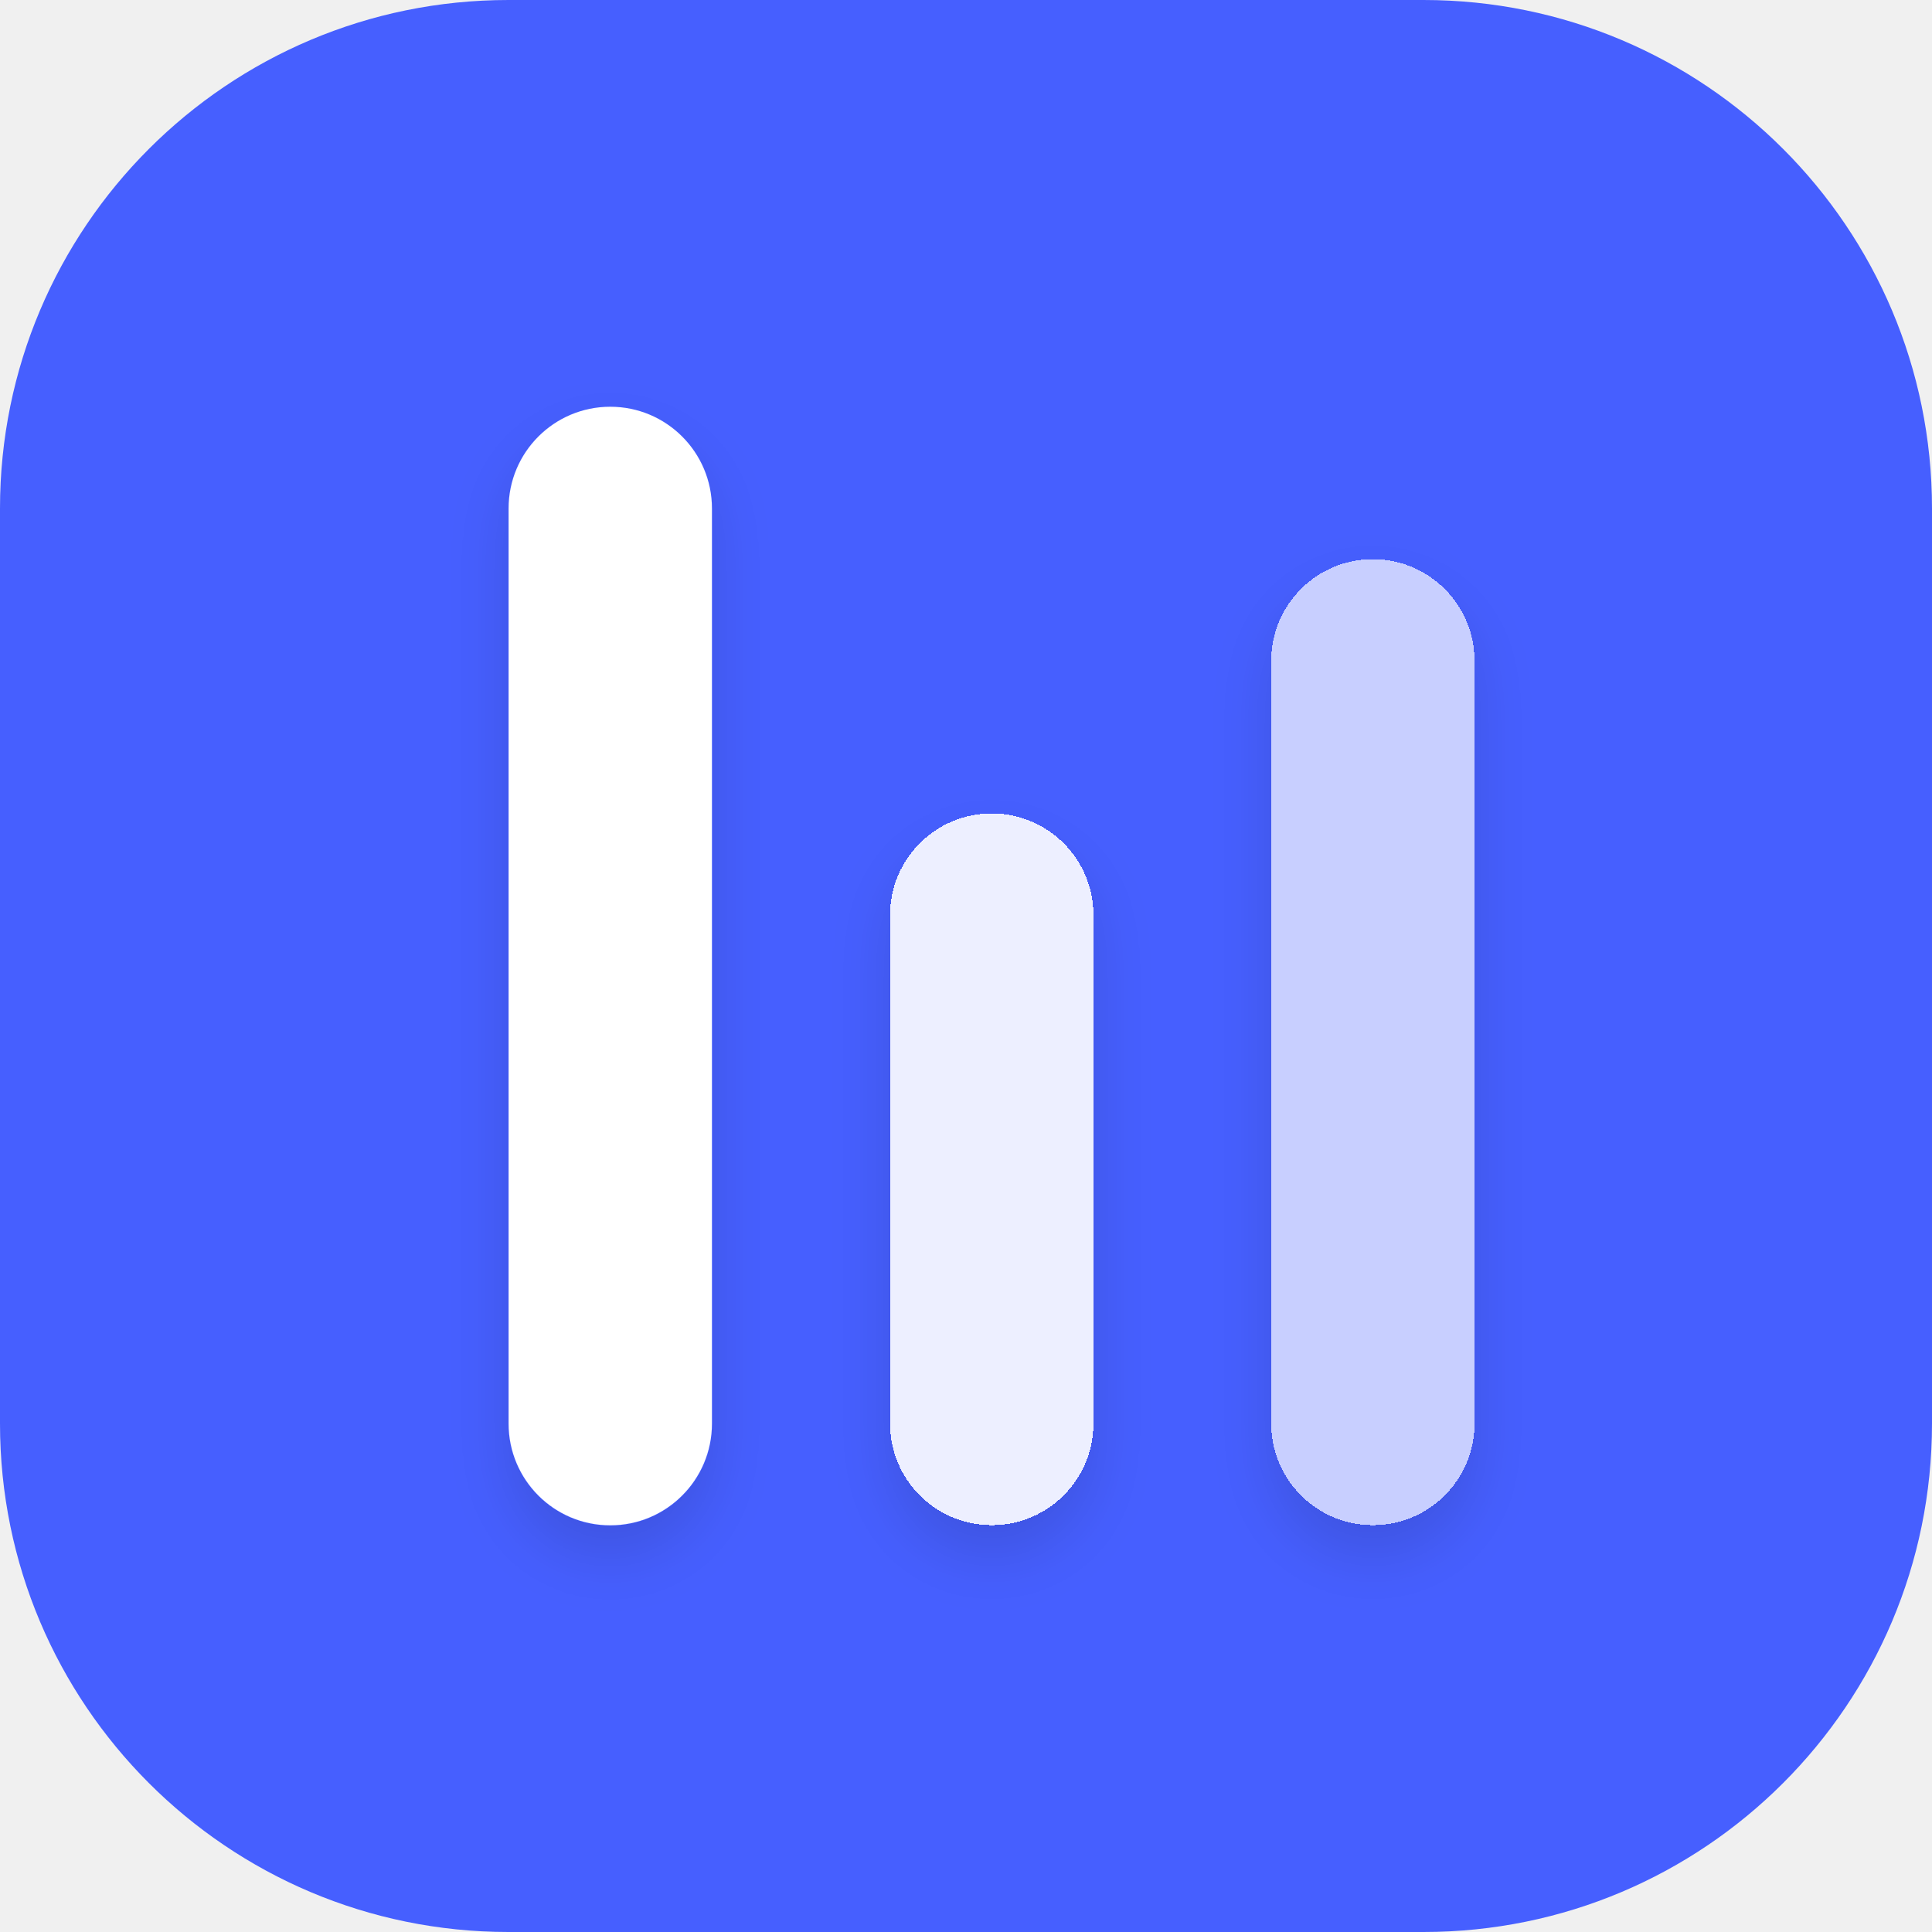
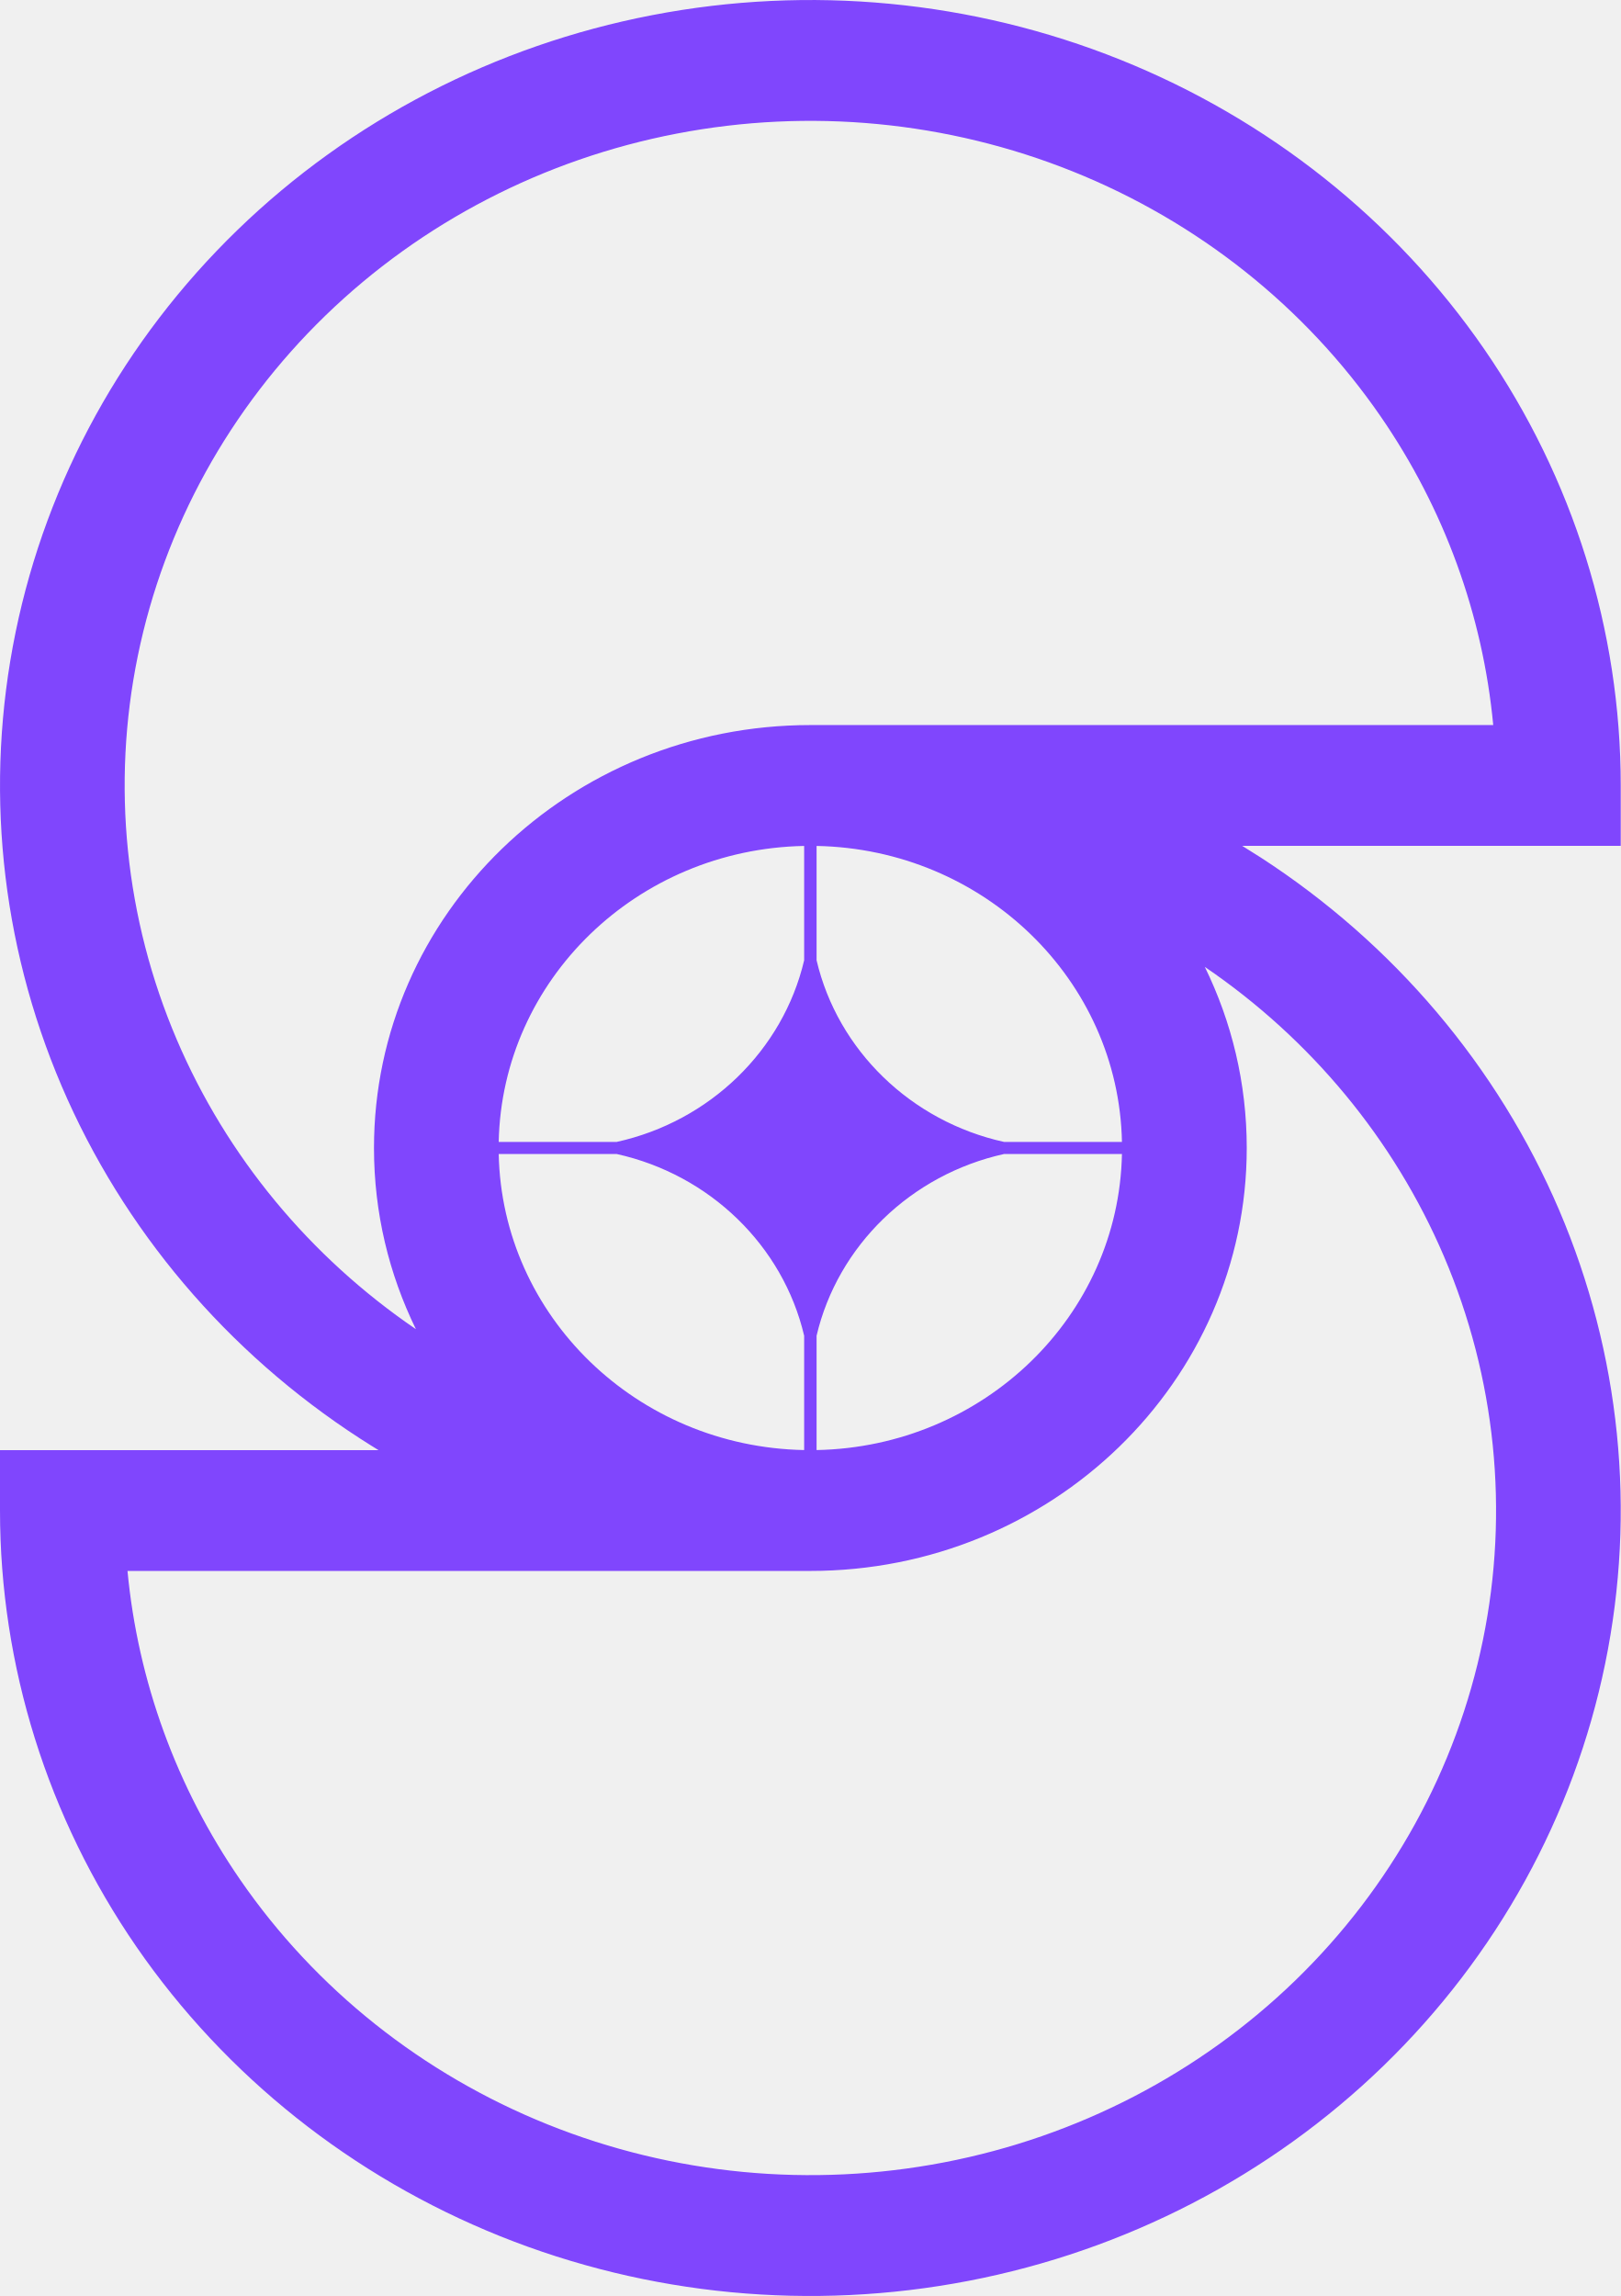
- <svg xmlns="http://www.w3.org/2000/svg" width="32" height="32" viewBox="0 0 32 32" fill="none">
-   <path d="M0 8.421C0 3.77 3.77 0 8.421 0H23.579C28.23 0 32 3.77 32 8.421V23.579C32 28.23 28.23 32 23.579 32H8.421C3.77 32 0 28.23 0 23.579V8.421Z" fill="#465FFF" />
-   <g filter="url(#filter0_d_1884_16361)">
-     <path d="M8.424 8.422C8.424 7.491 9.178 6.737 10.108 6.737C11.038 6.737 11.792 7.491 11.792 8.422V23.579C11.792 24.51 11.038 25.264 10.108 25.264C9.178 25.264 8.424 24.51 8.424 23.579V8.422Z" fill="white" />
-   </g>
-   <g filter="url(#filter1_d_1884_16361)">
-     <path d="M14.742 15.157C14.742 14.227 15.496 13.473 16.426 13.473C17.357 13.473 18.111 14.227 18.111 15.157V23.578C18.111 24.508 17.357 25.262 16.426 25.262C15.496 25.262 14.742 24.508 14.742 23.578V15.157Z" fill="white" fill-opacity="0.9" shape-rendering="crispEdges" />
-   </g>
-   <g filter="url(#filter2_d_1884_16361)">
-     <path d="M21.055 10.946C21.055 10.016 21.809 9.262 22.739 9.262C23.669 9.262 24.423 10.016 24.423 10.946V23.578C24.423 24.508 23.669 25.262 22.739 25.262C21.809 25.262 21.055 24.508 21.055 23.578V10.946Z" fill="white" fill-opacity="0.7" shape-rendering="crispEdges" />
-   </g>
-   <defs>
-     <filter id="filter0_d_1884_16361" x="7.424" y="6.237" width="5.368" height="20.526" filterUnits="userSpaceOnUse" color-interpolation-filters="sRGB">
-       <feFlood flood-opacity="0" result="BackgroundImageFix" />
-       <feColorMatrix in="SourceAlpha" type="matrix" values="0 0 0 0 0 0 0 0 0 0 0 0 0 0 0 0 0 0 127 0" result="hardAlpha" />
-       <feOffset dy="0.5" />
-       <feGaussianBlur stdDeviation="0.5" />
-       <feComposite in2="hardAlpha" operator="out" />
-       <feColorMatrix type="matrix" values="0 0 0 0 0 0 0 0 0 0 0 0 0 0 0 0 0 0 0.12 0" />
-       <feBlend mode="normal" in2="BackgroundImageFix" result="effect1_dropShadow_1884_16361" />
-       <feBlend mode="normal" in="SourceGraphic" in2="effect1_dropShadow_1884_16361" result="shape" />
-     </filter>
-     <filter id="filter1_d_1884_16361" x="13.742" y="12.973" width="5.368" height="13.789" filterUnits="userSpaceOnUse" color-interpolation-filters="sRGB">
-       <feFlood flood-opacity="0" result="BackgroundImageFix" />
-       <feColorMatrix in="SourceAlpha" type="matrix" values="0 0 0 0 0 0 0 0 0 0 0 0 0 0 0 0 0 0 127 0" result="hardAlpha" />
-       <feOffset dy="0.5" />
-       <feGaussianBlur stdDeviation="0.5" />
-       <feComposite in2="hardAlpha" operator="out" />
-       <feColorMatrix type="matrix" values="0 0 0 0 0 0 0 0 0 0 0 0 0 0 0 0 0 0 0.12 0" />
-       <feBlend mode="normal" in2="BackgroundImageFix" result="effect1_dropShadow_1884_16361" />
-       <feBlend mode="normal" in="SourceGraphic" in2="effect1_dropShadow_1884_16361" result="shape" />
-     </filter>
-     <filter id="filter2_d_1884_16361" x="20.055" y="8.762" width="5.368" height="18" filterUnits="userSpaceOnUse" color-interpolation-filters="sRGB">
-       <feFlood flood-opacity="0" result="BackgroundImageFix" />
-       <feColorMatrix in="SourceAlpha" type="matrix" values="0 0 0 0 0 0 0 0 0 0 0 0 0 0 0 0 0 0 127 0" result="hardAlpha" />
-       <feOffset dy="0.5" />
-       <feGaussianBlur stdDeviation="0.5" />
-       <feComposite in2="hardAlpha" operator="out" />
-       <feColorMatrix type="matrix" values="0 0 0 0 0 0 0 0 0 0 0 0 0 0 0 0 0 0 0.12 0" />
-       <feBlend mode="normal" in2="BackgroundImageFix" result="effect1_dropShadow_1884_16361" />
-       <feBlend mode="normal" in="SourceGraphic" in2="effect1_dropShadow_1884_16361" result="shape" />
-     </filter>
-   </defs>
+ <svg xmlns="http://www.w3.org/2000/svg" width="24" height="34" viewBox="0 0 24 34" fill="none">
+   <path fill-rule="evenodd" clip-rule="evenodd" d="M16.592 0.885C14.399 0.005 11.987 -0.225 9.659 0.224C7.331 0.672 5.193 1.78 3.515 3.407C1.837 5.034 0.694 7.106 0.231 9.362C-0.232 11.619 0.005 13.957 0.913 16.083C1.822 18.208 3.36 20.025 5.333 21.303C5.386 21.337 5.439 21.371 5.492 21.404C5.529 21.427 5.567 21.451 5.605 21.474H3.8147e-06V22.368C3.8147e-06 24.669 0.704 26.918 2.022 28.831C3.341 30.743 5.215 32.234 7.408 33.115C9.601 33.995 12.013 34.225 14.341 33.776C16.669 33.328 18.807 32.22 20.485 30.593C22.163 28.966 23.306 26.894 23.769 24.638C24.233 22.381 23.995 20.043 23.087 17.917C22.178 15.792 20.64 13.975 18.667 12.697C18.577 12.639 18.486 12.582 18.395 12.526H24V11.632C24 9.331 23.296 7.082 21.978 5.169C20.659 3.257 18.785 1.766 16.592 0.885ZM12 10.737H22.112C21.958 9.106 21.387 7.533 20.443 6.164C19.327 4.545 17.741 3.284 15.886 2.539C14.03 1.794 11.989 1.599 10.019 1.979C8.049 2.358 6.24 3.296 4.82 4.672C3.4 6.049 2.433 7.802 2.041 9.711C1.649 11.621 1.851 13.6 2.619 15.398C3.357 17.124 4.585 18.61 6.159 19.683C5.761 18.869 5.538 17.96 5.538 17C5.538 13.541 8.431 10.737 12 10.737ZM1.888 23.263H12C15.569 23.263 18.462 20.459 18.462 17C18.462 16.04 18.239 15.131 17.841 14.318C19.415 15.39 20.643 16.876 21.381 18.602C22.149 20.4 22.351 22.379 21.959 24.288C21.567 26.198 20.6 27.951 19.18 29.328C17.76 30.704 15.951 31.642 13.981 32.021C12.011 32.401 9.97 32.206 8.114 31.461C6.259 30.716 4.673 29.455 3.557 27.836C2.613 26.467 2.042 24.894 1.888 23.263ZM7.385 16.91C7.434 14.511 9.432 12.574 11.908 12.527V14.22C11.594 15.555 10.509 16.606 9.132 16.91H7.385ZM7.385 17.089C7.434 19.489 9.432 21.426 11.908 21.473V19.78C11.594 18.445 10.509 17.394 9.132 17.089H7.385ZM12.092 21.473C14.568 21.426 16.566 19.489 16.614 17.089H14.868C13.491 17.394 12.406 18.445 12.092 19.78V21.473ZM16.614 16.91C16.566 14.511 14.568 12.574 12.092 12.527V14.22C12.406 15.555 13.491 16.606 14.868 16.91H16.614Z" fill="#8046FD" />
</svg>
